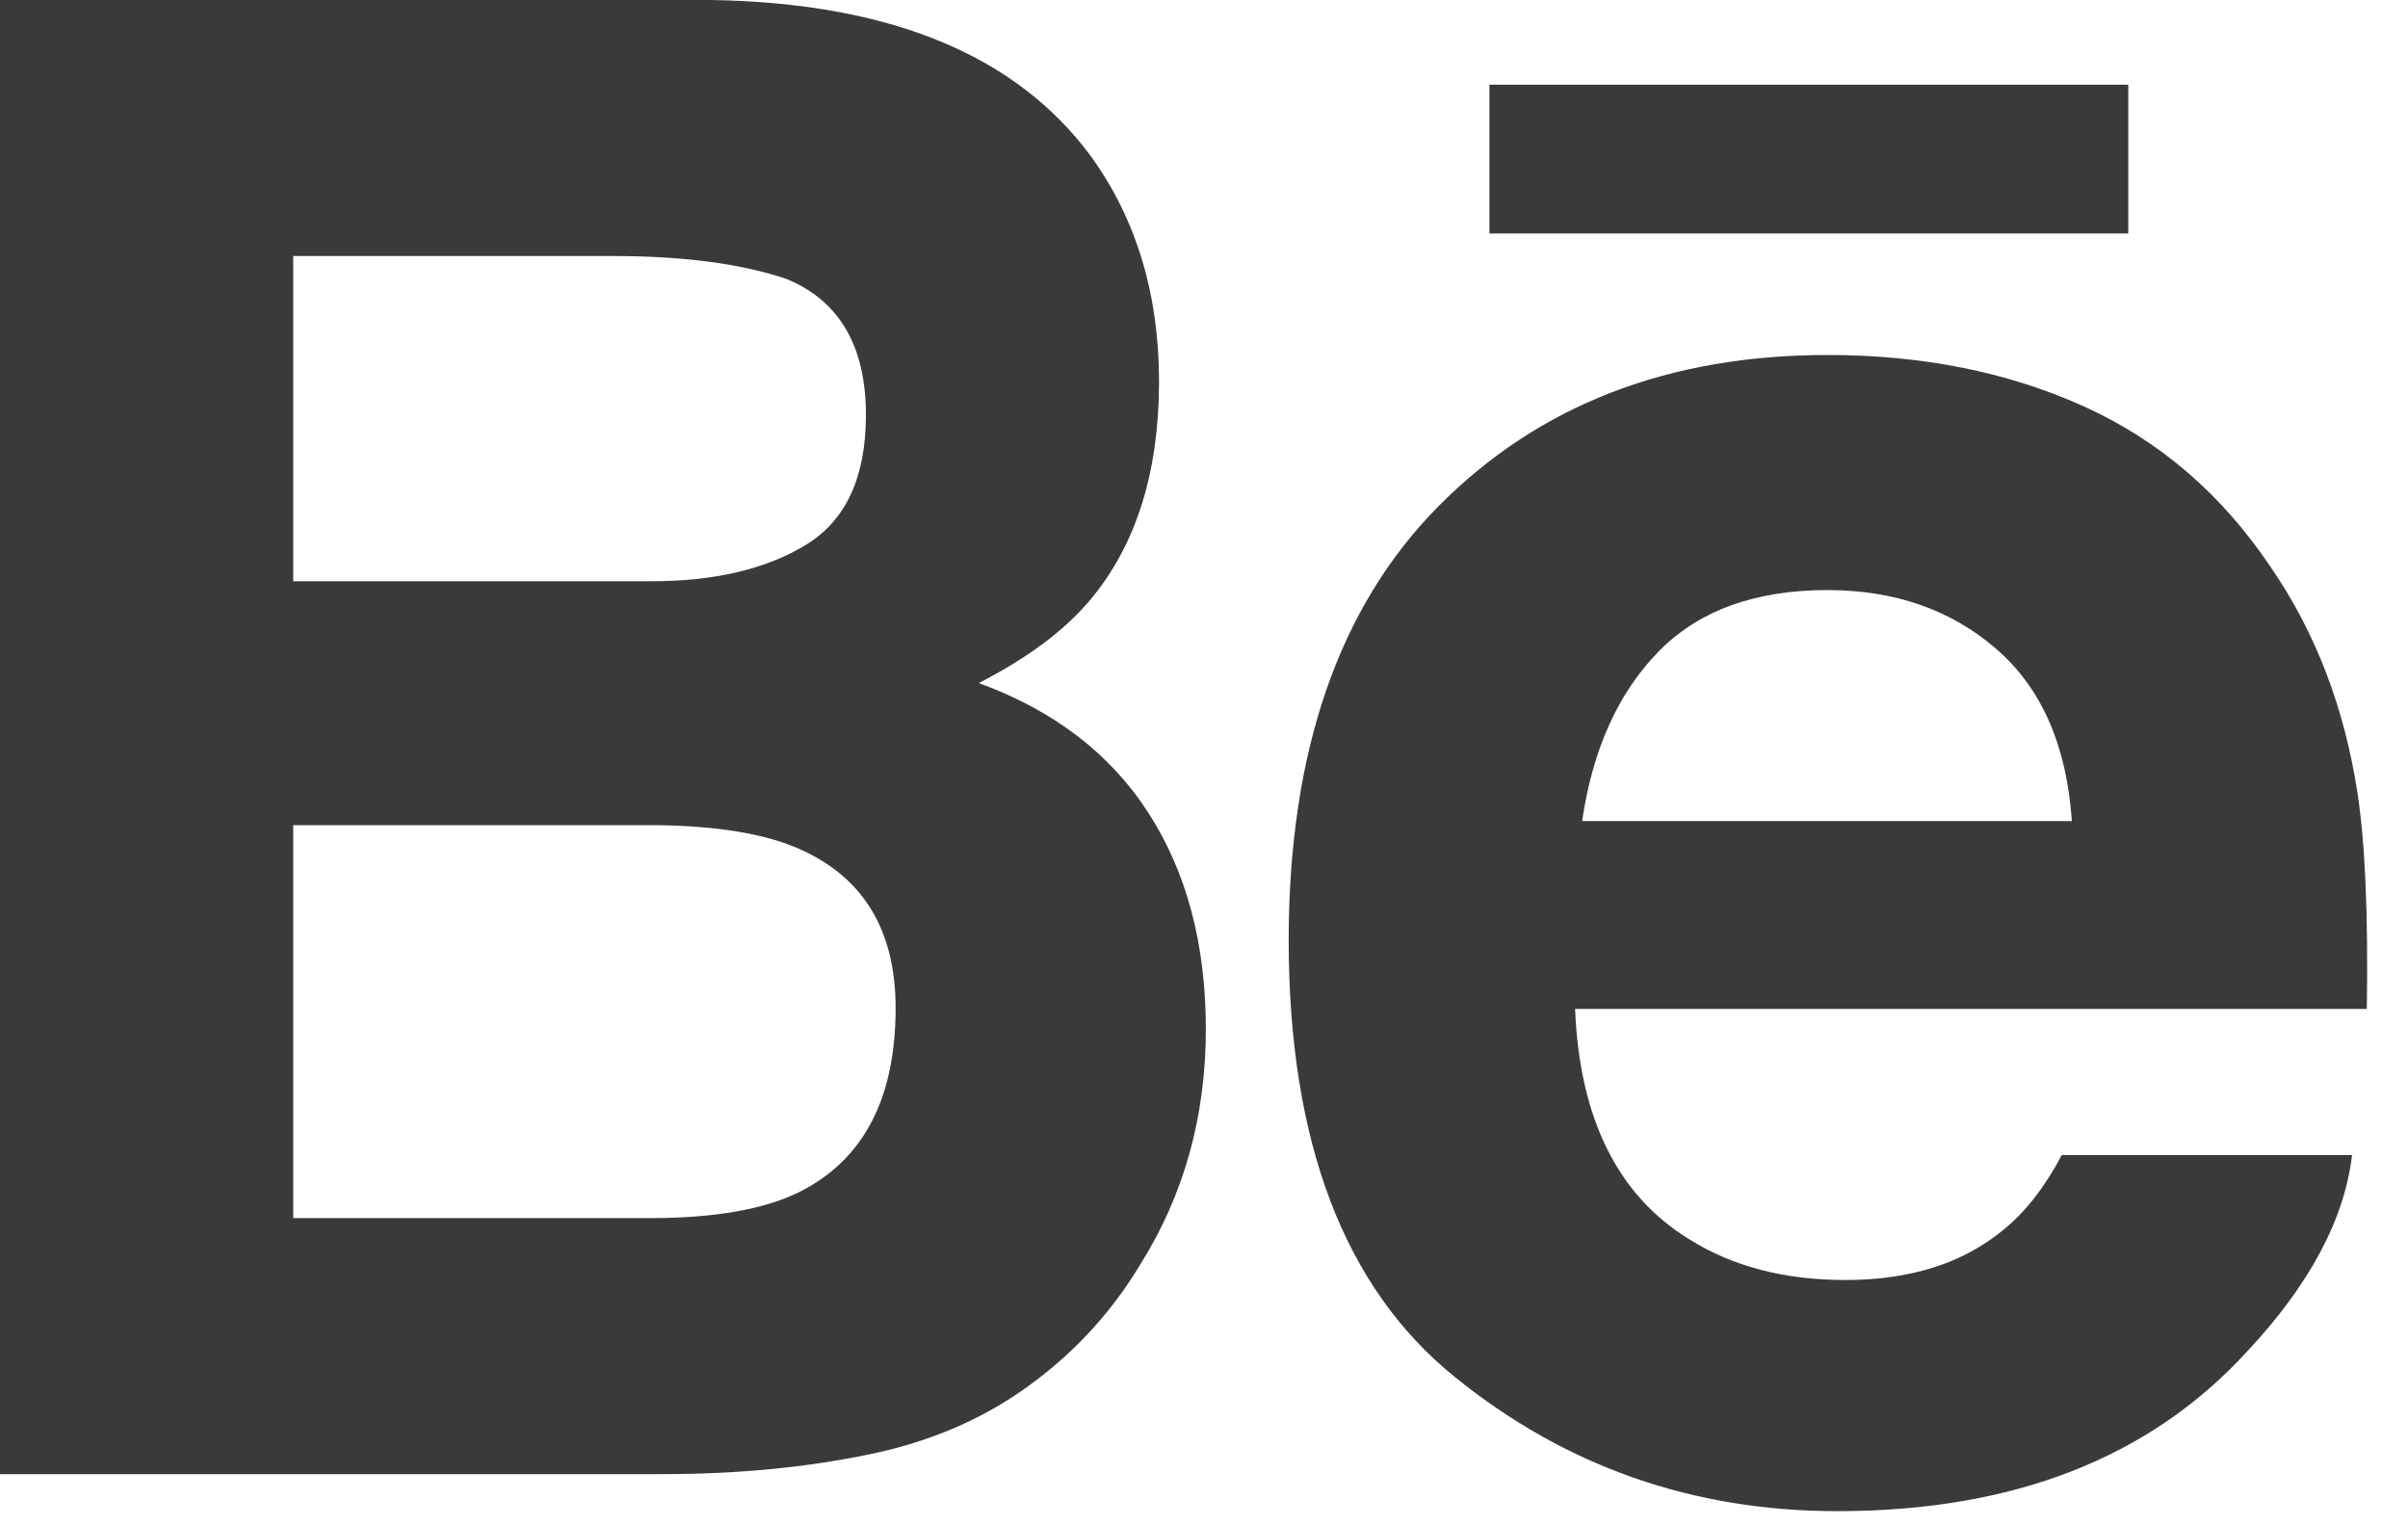
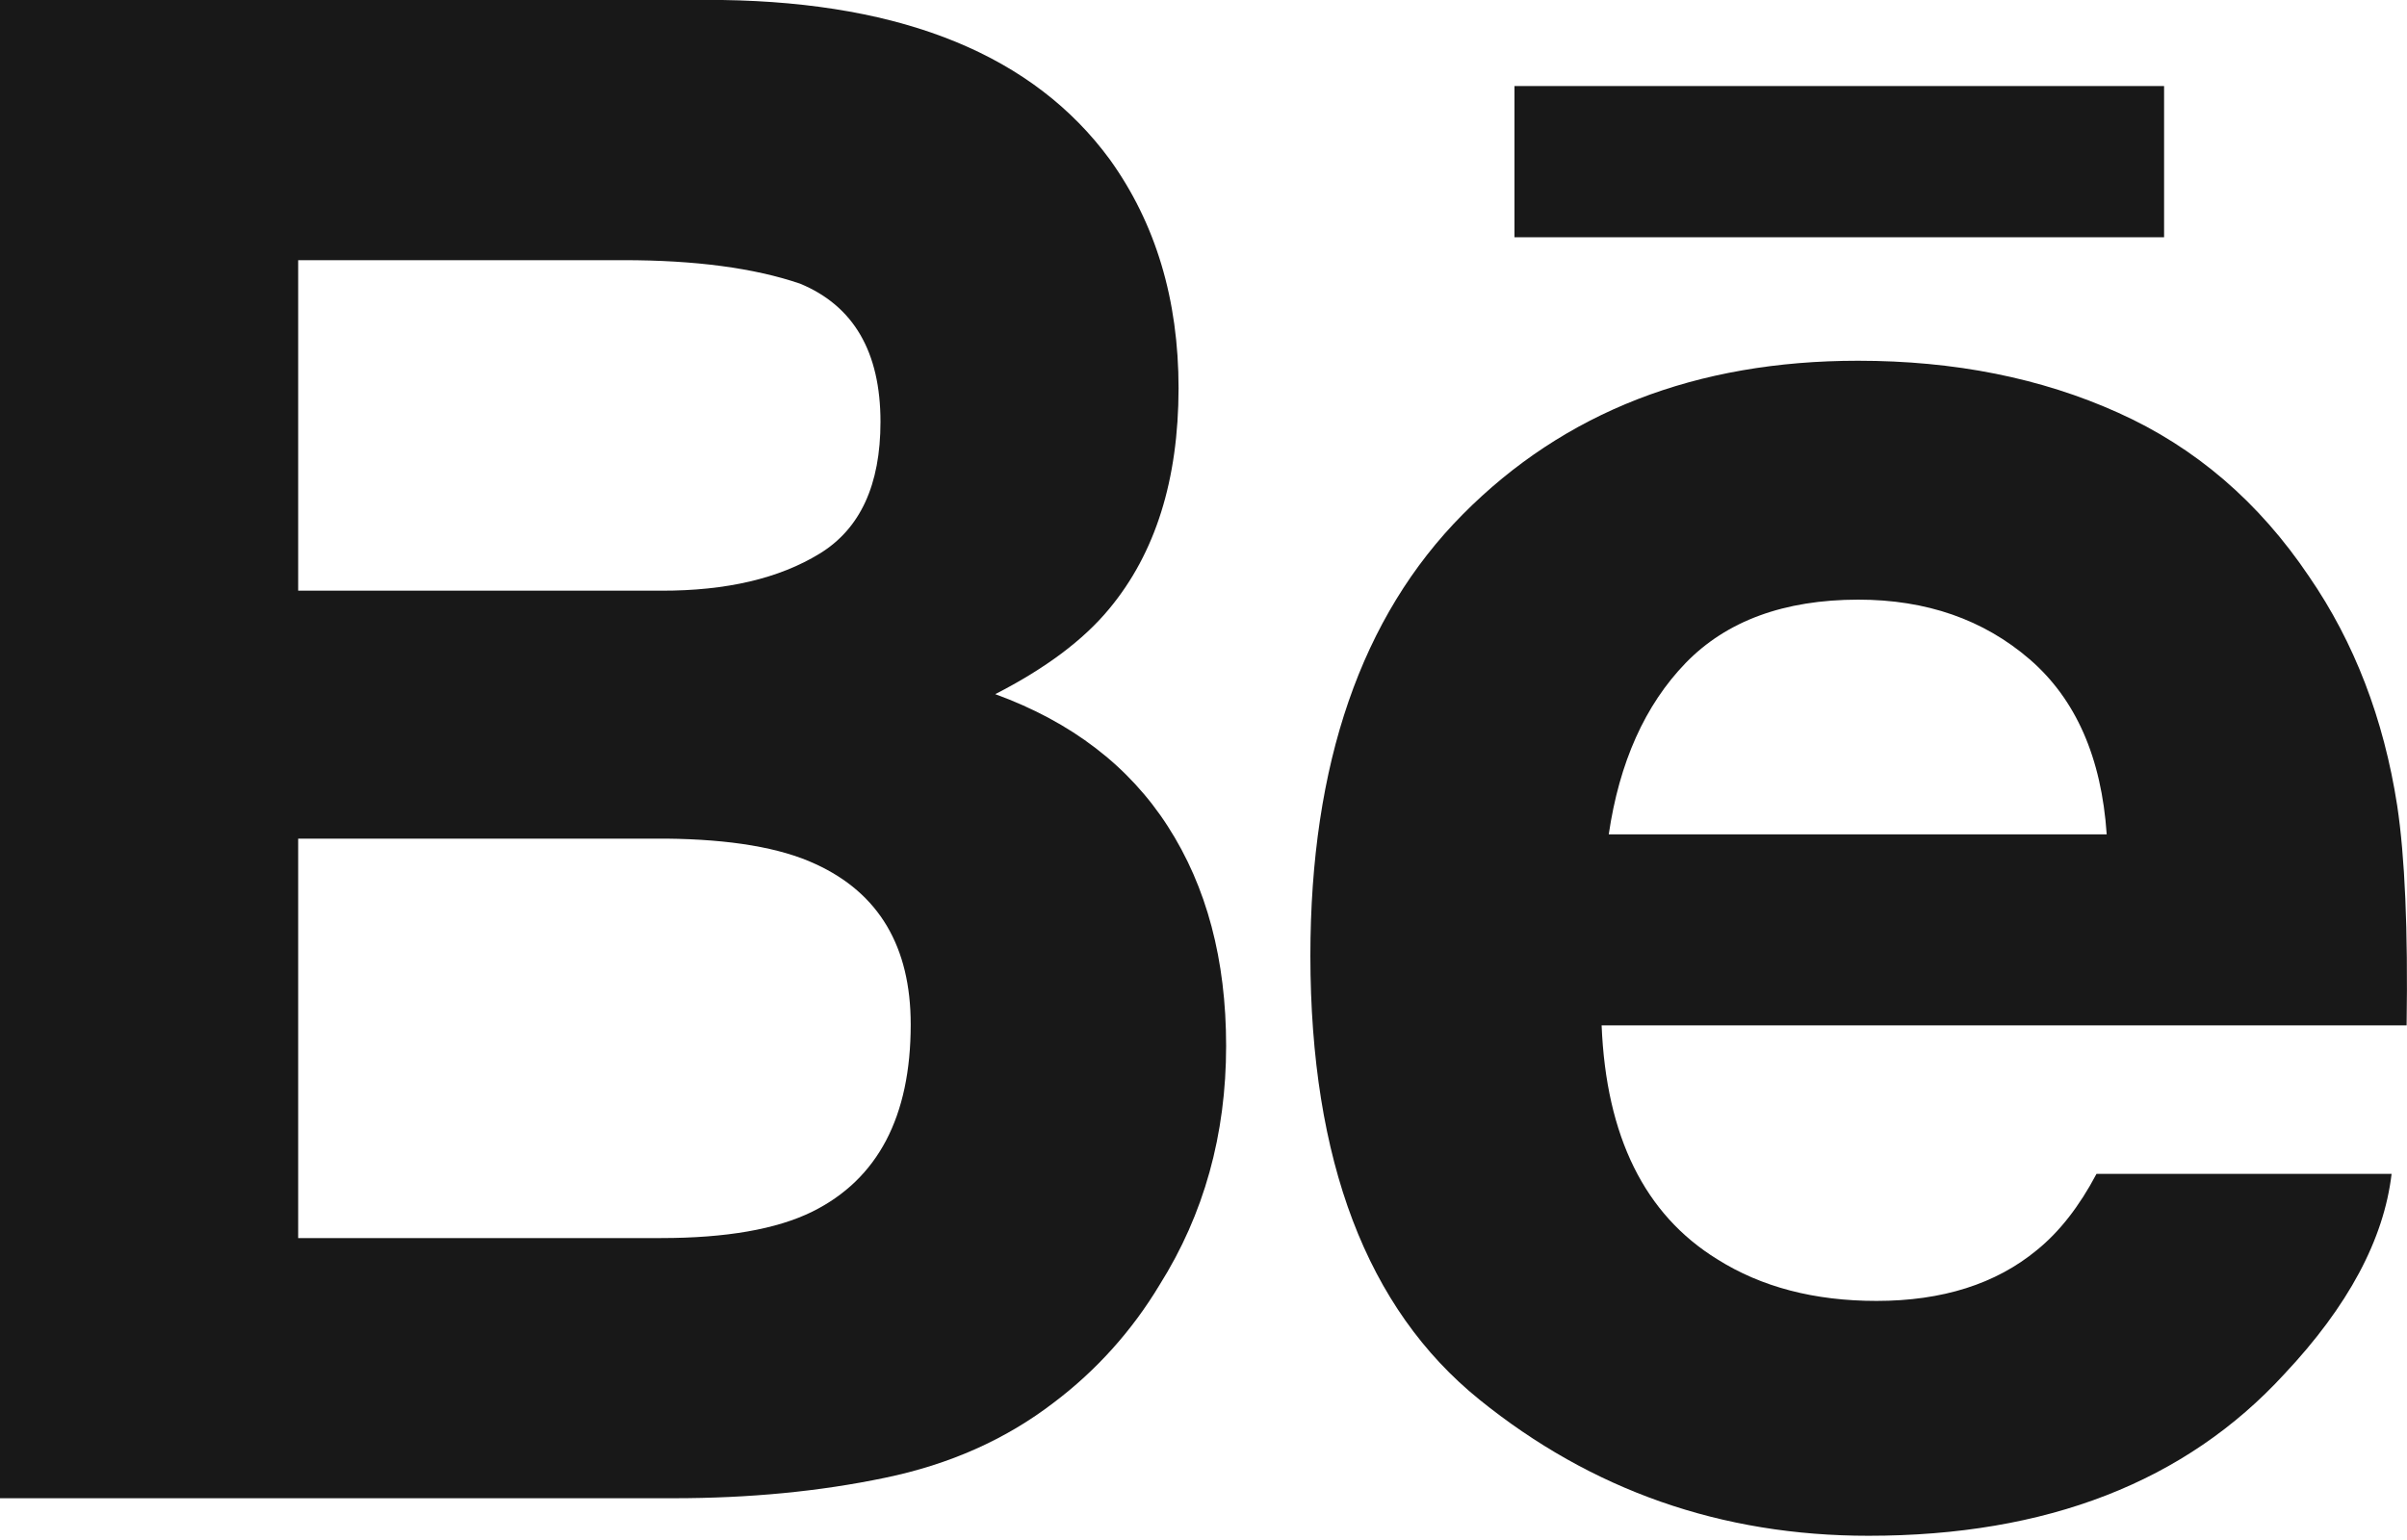
- <svg xmlns="http://www.w3.org/2000/svg" width="30" height="19" viewBox="0 0 30 19" fill="none">
-   <path d="M10.841 18.113C11.636 17.948 12.325 17.641 12.911 17.191C13.432 16.798 13.872 16.308 14.208 15.747C14.751 14.882 15.023 13.906 15.023 12.818C15.023 11.764 14.785 10.867 14.309 10.128C13.834 9.389 13.129 8.849 12.194 8.508C12.809 8.193 13.274 7.844 13.591 7.462C14.156 6.782 14.438 5.881 14.44 4.758C14.44 3.67 14.159 2.736 13.597 1.955C12.666 0.685 11.084 0.034 8.851 0H0V18.362H8.253C9.183 18.362 10.046 18.279 10.841 18.113ZM3.653 3.189H7.639C8.516 3.189 9.238 3.285 9.803 3.476C10.46 3.749 10.788 4.314 10.788 5.17C10.788 5.942 10.54 6.481 10.043 6.785C9.546 7.089 8.9 7.241 8.106 7.24H3.653V3.189ZM3.653 15.173V10.278H8.161C8.948 10.286 9.557 10.389 9.991 10.589C10.769 10.946 11.158 11.602 11.158 12.556C11.158 13.686 10.757 14.45 9.954 14.85C9.515 15.066 8.892 15.173 8.1 15.173H3.653Z" fill="#3A3A39" />
-   <path d="M18.124 17.151C19.502 18.267 21.092 18.824 22.894 18.823C25.079 18.823 26.777 18.162 27.989 16.841C28.77 16.009 29.208 15.191 29.303 14.387H25.687C25.477 14.785 25.234 15.096 24.958 15.32C24.454 15.736 23.798 15.944 22.992 15.944C22.231 15.944 21.58 15.774 21.04 15.433C20.151 14.885 19.679 13.929 19.623 12.567H29.487C29.505 11.395 29.466 10.497 29.37 9.873C29.206 8.808 28.846 7.873 28.291 7.066C27.677 6.151 26.897 5.482 25.95 5.057C25.007 4.633 23.945 4.421 22.765 4.422C20.781 4.422 19.167 5.049 17.923 6.304C16.678 7.559 16.056 9.363 16.055 11.714C16.057 14.225 16.746 16.038 18.124 17.151ZM20.654 8.125C21.155 7.608 21.86 7.35 22.767 7.35C23.603 7.35 24.303 7.593 24.868 8.081C25.433 8.568 25.748 9.284 25.812 10.227H19.711C19.84 9.343 20.154 8.642 20.654 8.125Z" fill="#3A3A39" />
-   <path d="M26.515 1.055H18.556V2.908H26.515V1.055Z" fill="#3A3A39" />
+ <svg xmlns="http://www.w3.org/2000/svg" width="25" height="16" viewBox="0 0 25 16" fill="none">
+   <path d="M9.19 15.354C9.864 15.215 10.448 14.954 10.944 14.573C11.386 14.24 11.759 13.824 12.044 13.349C12.505 12.616 12.735 11.788 12.735 10.866C12.735 9.972 12.533 9.212 12.13 8.586C11.727 7.959 11.129 7.501 10.337 7.212C10.858 6.945 11.253 6.65 11.521 6.325C12 5.749 12.24 4.985 12.241 4.034C12.241 3.112 12.003 2.319 11.527 1.657C10.738 0.581 9.396 0.028 7.503 0H0V15.566H6.996C7.784 15.566 8.516 15.495 9.19 15.354ZM3.097 2.703H6.476C7.219 2.703 7.831 2.784 8.31 2.947C8.867 3.178 9.145 3.657 9.145 4.383C9.145 5.037 8.935 5.494 8.513 5.752C8.092 6.01 7.545 6.138 6.871 6.137H3.097V2.703ZM3.097 12.863V8.713H6.918C7.586 8.72 8.102 8.806 8.47 8.977C9.129 9.279 9.459 9.835 9.459 10.644C9.459 11.602 9.118 12.25 8.438 12.588C8.066 12.772 7.538 12.863 6.867 12.863H3.097Z" fill="#181818" />
+   <path d="M15.364 14.54C16.532 15.485 17.88 15.957 19.408 15.956C21.259 15.956 22.699 15.396 23.726 14.276C24.389 13.571 24.76 12.877 24.84 12.196H21.775C21.597 12.533 21.391 12.797 21.157 12.987C20.73 13.34 20.174 13.516 19.49 13.516C18.845 13.516 18.294 13.372 17.836 13.083C17.082 12.618 16.682 11.808 16.635 10.653H24.996C25.011 9.66 24.978 8.898 24.898 8.369C24.758 7.467 24.453 6.674 23.983 5.99C23.462 5.215 22.801 4.647 21.998 4.287C21.199 3.927 20.299 3.748 19.298 3.748C17.616 3.748 16.248 4.28 15.193 5.344C14.138 6.408 13.611 7.937 13.61 9.93C13.612 12.059 14.196 13.595 15.364 14.54ZM17.508 6.888C17.933 6.45 18.531 6.231 19.3 6.23C20.009 6.23 20.602 6.437 21.081 6.85C21.56 7.264 21.827 7.87 21.881 8.669H16.709C16.819 7.92 17.085 7.326 17.508 6.888Z" fill="#181818" />
+   <path d="M22.477 0.894H15.73V2.465H22.477V0.894Z" fill="#181818" />
</svg>
